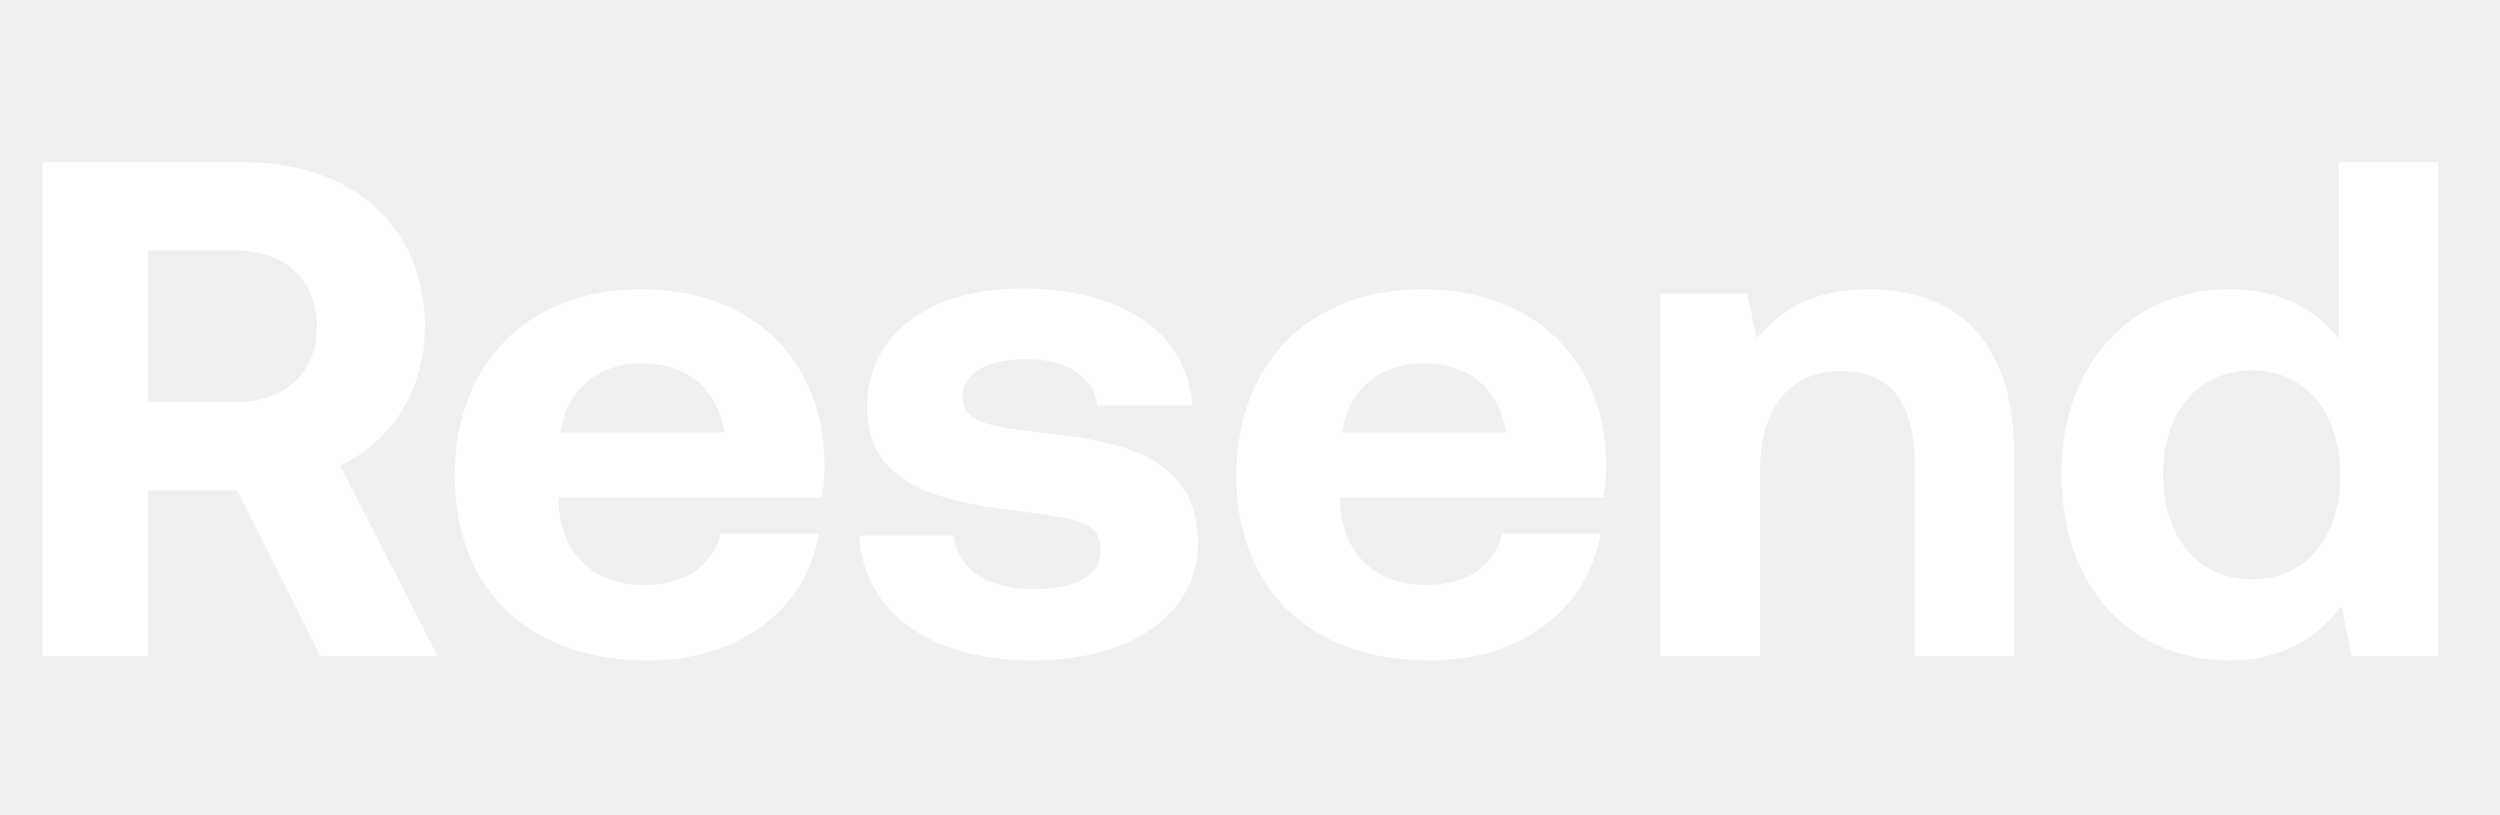
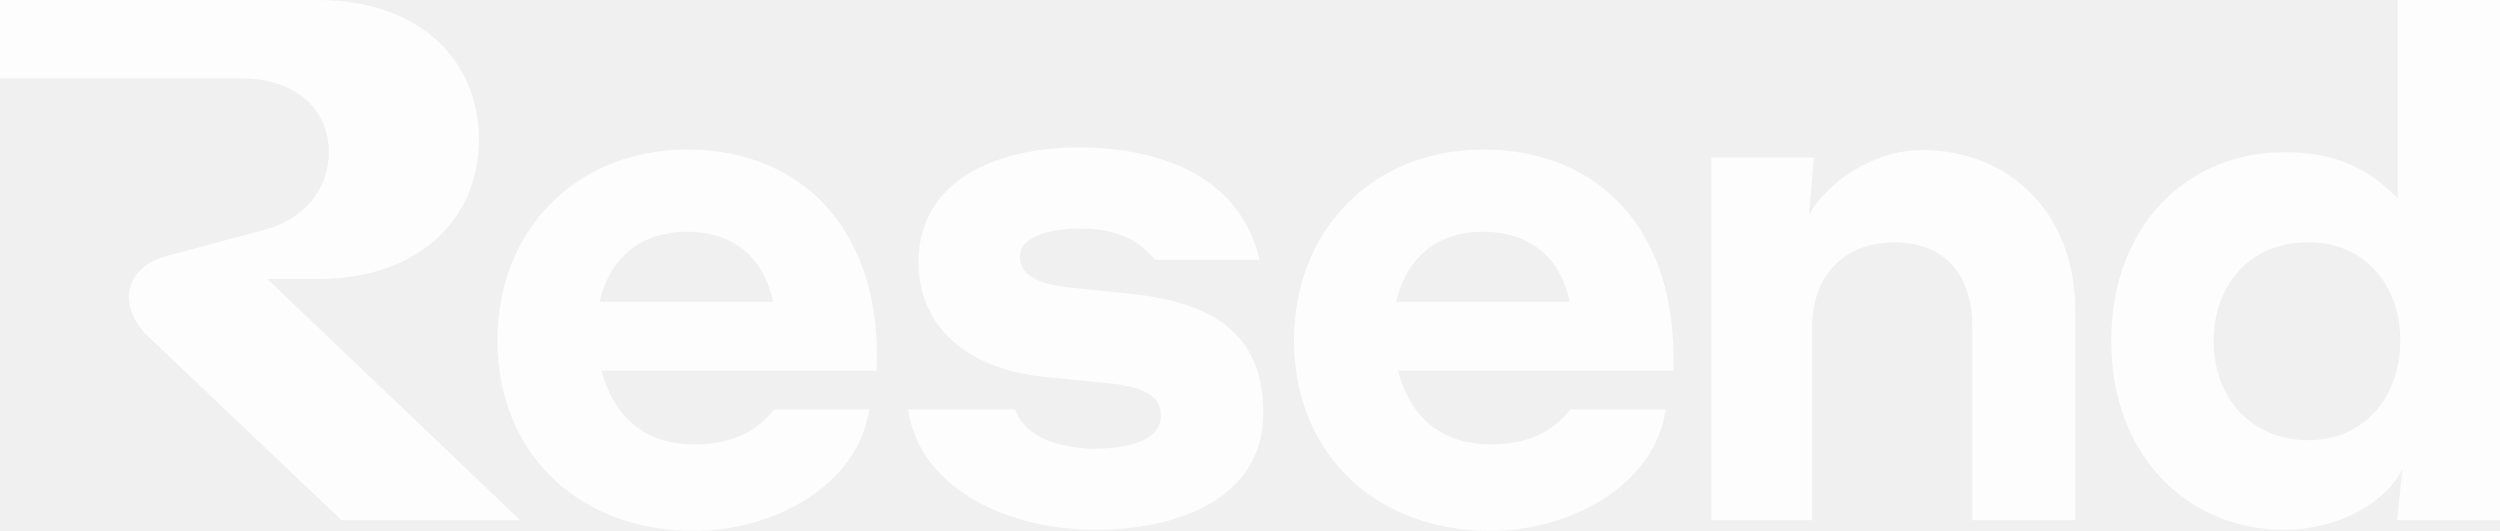
- <svg xmlns="http://www.w3.org/2000/svg" width="1500" height="489" viewBox="0 0 1500 489" fill="none">
-   <path d="M25.409 393.747V97.306H146.103C211.32 97.306 254.939 135.844 254.939 195.979C254.939 234.093 235.035 264.584 204.121 279.406L262.562 393.747H192.263L142.292 294.228H88.932V393.747H25.409ZM141.021 150.242H88.932V241.292H141.021C171.089 241.292 190.146 223.506 190.146 195.979C190.146 168.029 171.089 150.242 141.021 150.242ZM388.86 396.288C316.444 396.288 272.825 352.669 272.825 285.335C272.825 217.577 317.291 173.534 384.625 173.534C449.842 173.534 493.885 214.189 494.732 278.135C494.732 284.488 494.308 291.687 493.038 298.463H335.077V301.427C336.348 332.342 356.252 350.975 386.319 350.975C410.458 350.975 427.398 340.388 432.479 320.061H491.344C484.568 362.409 446.878 396.288 388.86 396.288ZM336.348 259.502H434.597C430.362 232.822 412.152 218 385.049 218C359.216 218 339.736 233.669 336.348 259.502ZM515.546 321.331H572.293C574.41 340.388 590.926 353.516 620.147 353.516C645.133 353.516 660.378 345.47 660.378 330.224C660.378 312.438 645.556 311.167 610.407 306.509C559.588 300.58 520.204 289.146 520.204 244.256C520.204 201.061 557.894 172.687 613.795 173.111C672.236 173.111 712.467 198.943 715.431 243.409H658.261C656.567 226.046 640.051 215.459 615.912 215.459C592.62 215.459 577.375 223.929 577.375 237.904C577.375 254.42 596.008 256.114 627.346 259.925C677.318 265.007 718.819 276.441 718.819 325.566C718.819 368.762 678.165 396.288 619.723 396.288C559.165 396.288 518.087 367.915 515.546 321.331ZM857.839 396.288C785.423 396.288 741.803 352.669 741.803 285.335C741.803 217.577 786.27 173.534 853.604 173.534C918.821 173.534 962.864 214.189 963.711 278.135C963.711 284.488 963.287 291.687 962.017 298.463H804.056V301.427C805.326 332.342 825.23 350.975 855.298 350.975C879.437 350.975 896.376 340.388 901.458 320.061H960.323C953.547 362.409 915.857 396.288 857.839 396.288ZM805.326 259.502H903.575C899.341 232.822 881.131 218 854.027 218C828.195 218 808.714 233.669 805.326 259.502ZM1121.27 173.534C1168.28 173.534 1208.51 198.52 1208.51 273.054V393.747H1148.8V278.982C1148.8 242.139 1134.82 222.659 1104.75 222.659C1073.84 222.659 1056.05 244.68 1056.05 282.37V393.747H996.342V176.075H1048.43L1053.94 203.178C1067.91 186.239 1087.82 173.534 1121.27 173.534ZM1403.27 203.178V97.306H1462.98V393.747H1410.89L1404.96 363.68C1390.56 382.313 1369.39 396.288 1338.05 396.288C1279.61 396.288 1236.84 353.516 1236.84 284.488C1236.84 217.153 1279.61 173.534 1337.63 173.534C1367.69 173.534 1389.29 185.392 1403.27 203.178ZM1351.18 347.587C1383.79 347.587 1404.11 322.178 1404.11 285.335C1404.11 248.068 1383.79 222.235 1351.18 222.235C1318.57 222.235 1297.82 247.644 1297.82 284.911C1297.82 322.178 1318.57 347.587 1351.18 347.587Z" fill="white" />
+ <svg xmlns="http://www.w3.org/2000/svg" width="1978" height="420" viewBox="0 0 1978 420" fill="none">
+   <path d="M543.803 118.321C633.178 118.321 698.215 180.419 693.6 293.286H475.948C484.076 324.654 505.791 351.608 549.257 351.608C573.594 351.608 595.833 344.895 612.617 323.916H687.726L686.467 330.629C673.459 388.112 608.001 420 549.257 420C456.106 420 393.585 357.062 393.585 269.37C393.585 181.678 456.106 118.321 543.803 118.321ZM1173.62 118.321C1263.42 118.321 1328.04 180.419 1323.84 293.286H1106.13C1114.16 324.654 1135.72 351.608 1179.5 351.608C1203.84 351.608 1226.07 344.895 1242.44 323.916H1317.97L1316.71 330.629C1303.7 388.111 1238.24 420 1179.5 420C1086.35 420 1023.83 357.063 1023.83 269.37C1023.83 181.678 1086.35 118.321 1173.62 118.321ZM1978 411.609H1896.6L1900.79 370.91C1889.46 395.246 1852.96 419.162 1807.22 419.162C1731.69 419.162 1670.43 361.26 1670.43 269.791C1670.43 178.322 1730.85 120.42 1807.22 120.42C1848.76 120.42 1874.36 133.847 1897.02 156.924V0H1978V411.609ZM853.47 116.644C919.767 116.644 978.091 140.559 994.875 199.301L996.554 205.595H913.892C896.268 183.777 872.771 180.839 853.47 180.839C835.427 180.839 806.894 185.455 806.894 203.077C806.894 219.441 825.776 224.895 842.141 226.993L889.975 232.028C965.922 238.742 999.491 268.532 999.491 326.854C999.491 393.986 932.774 419.161 866.896 419.161C801.019 419.161 732.624 389.79 719.616 330.21L718.357 323.916H803.117C814.866 357.483 868.994 354.965 866.896 354.965C898.786 354.965 918.508 345.315 918.508 329.79C918.508 319.72 915.15 307.972 882.422 303.776L832.489 298.741C766.612 294.126 726.75 259.3 726.75 207.272C726.75 143.496 787.173 116.644 853.47 116.644ZM251.761 0C331.485 0 378.9 47.413 378.9 110.35C378.9 173.287 331.485 220.7 251.761 220.7H211.479L411.629 411.609H270.224L117.908 266.854C106.999 256.784 101.963 245.036 101.963 234.966C101.963 220.7 112.034 208.113 131.335 202.658L209.801 181.679C239.592 173.707 260.153 150.63 260.153 120.42C260.153 83.497 229.941 62.098 192.597 62.098H0V0H251.761ZM1520.63 118.74C1591.97 118.74 1641.9 170.768 1641.9 245.034V411.608H1560.5V258.88C1560.5 216.922 1538.26 191.747 1498.81 191.747C1459.37 191.747 1433.78 217.761 1433.78 258.88V411.608H1354.05V124.614H1435.04L1431.26 170.349C1443.01 147.272 1479.51 118.74 1520.63 118.74ZM1826.52 191.749C1777.43 191.749 1751.42 228.252 1751.42 269.791C1751.42 314.266 1780.79 348.252 1826.52 348.252C1870.58 348.252 1899.11 313.847 1899.11 269.791C1899.11 225.735 1871.42 191.749 1826.52 191.749ZM543.803 183.355C504.138 183.355 481.475 207.041 474.442 238.74H611.728C610.893 235.09 609.818 231.188 608.421 226.992C598.35 198.461 574.853 183.356 543.803 183.355ZM1173.62 183.355C1134.3 183.356 1111.7 207.041 1104.68 238.74H1241.97C1241.13 235.09 1240.06 231.188 1238.66 226.992C1228.59 198.461 1205.09 183.355 1173.62 183.355Z" fill="#FDFDFD" />
</svg>
